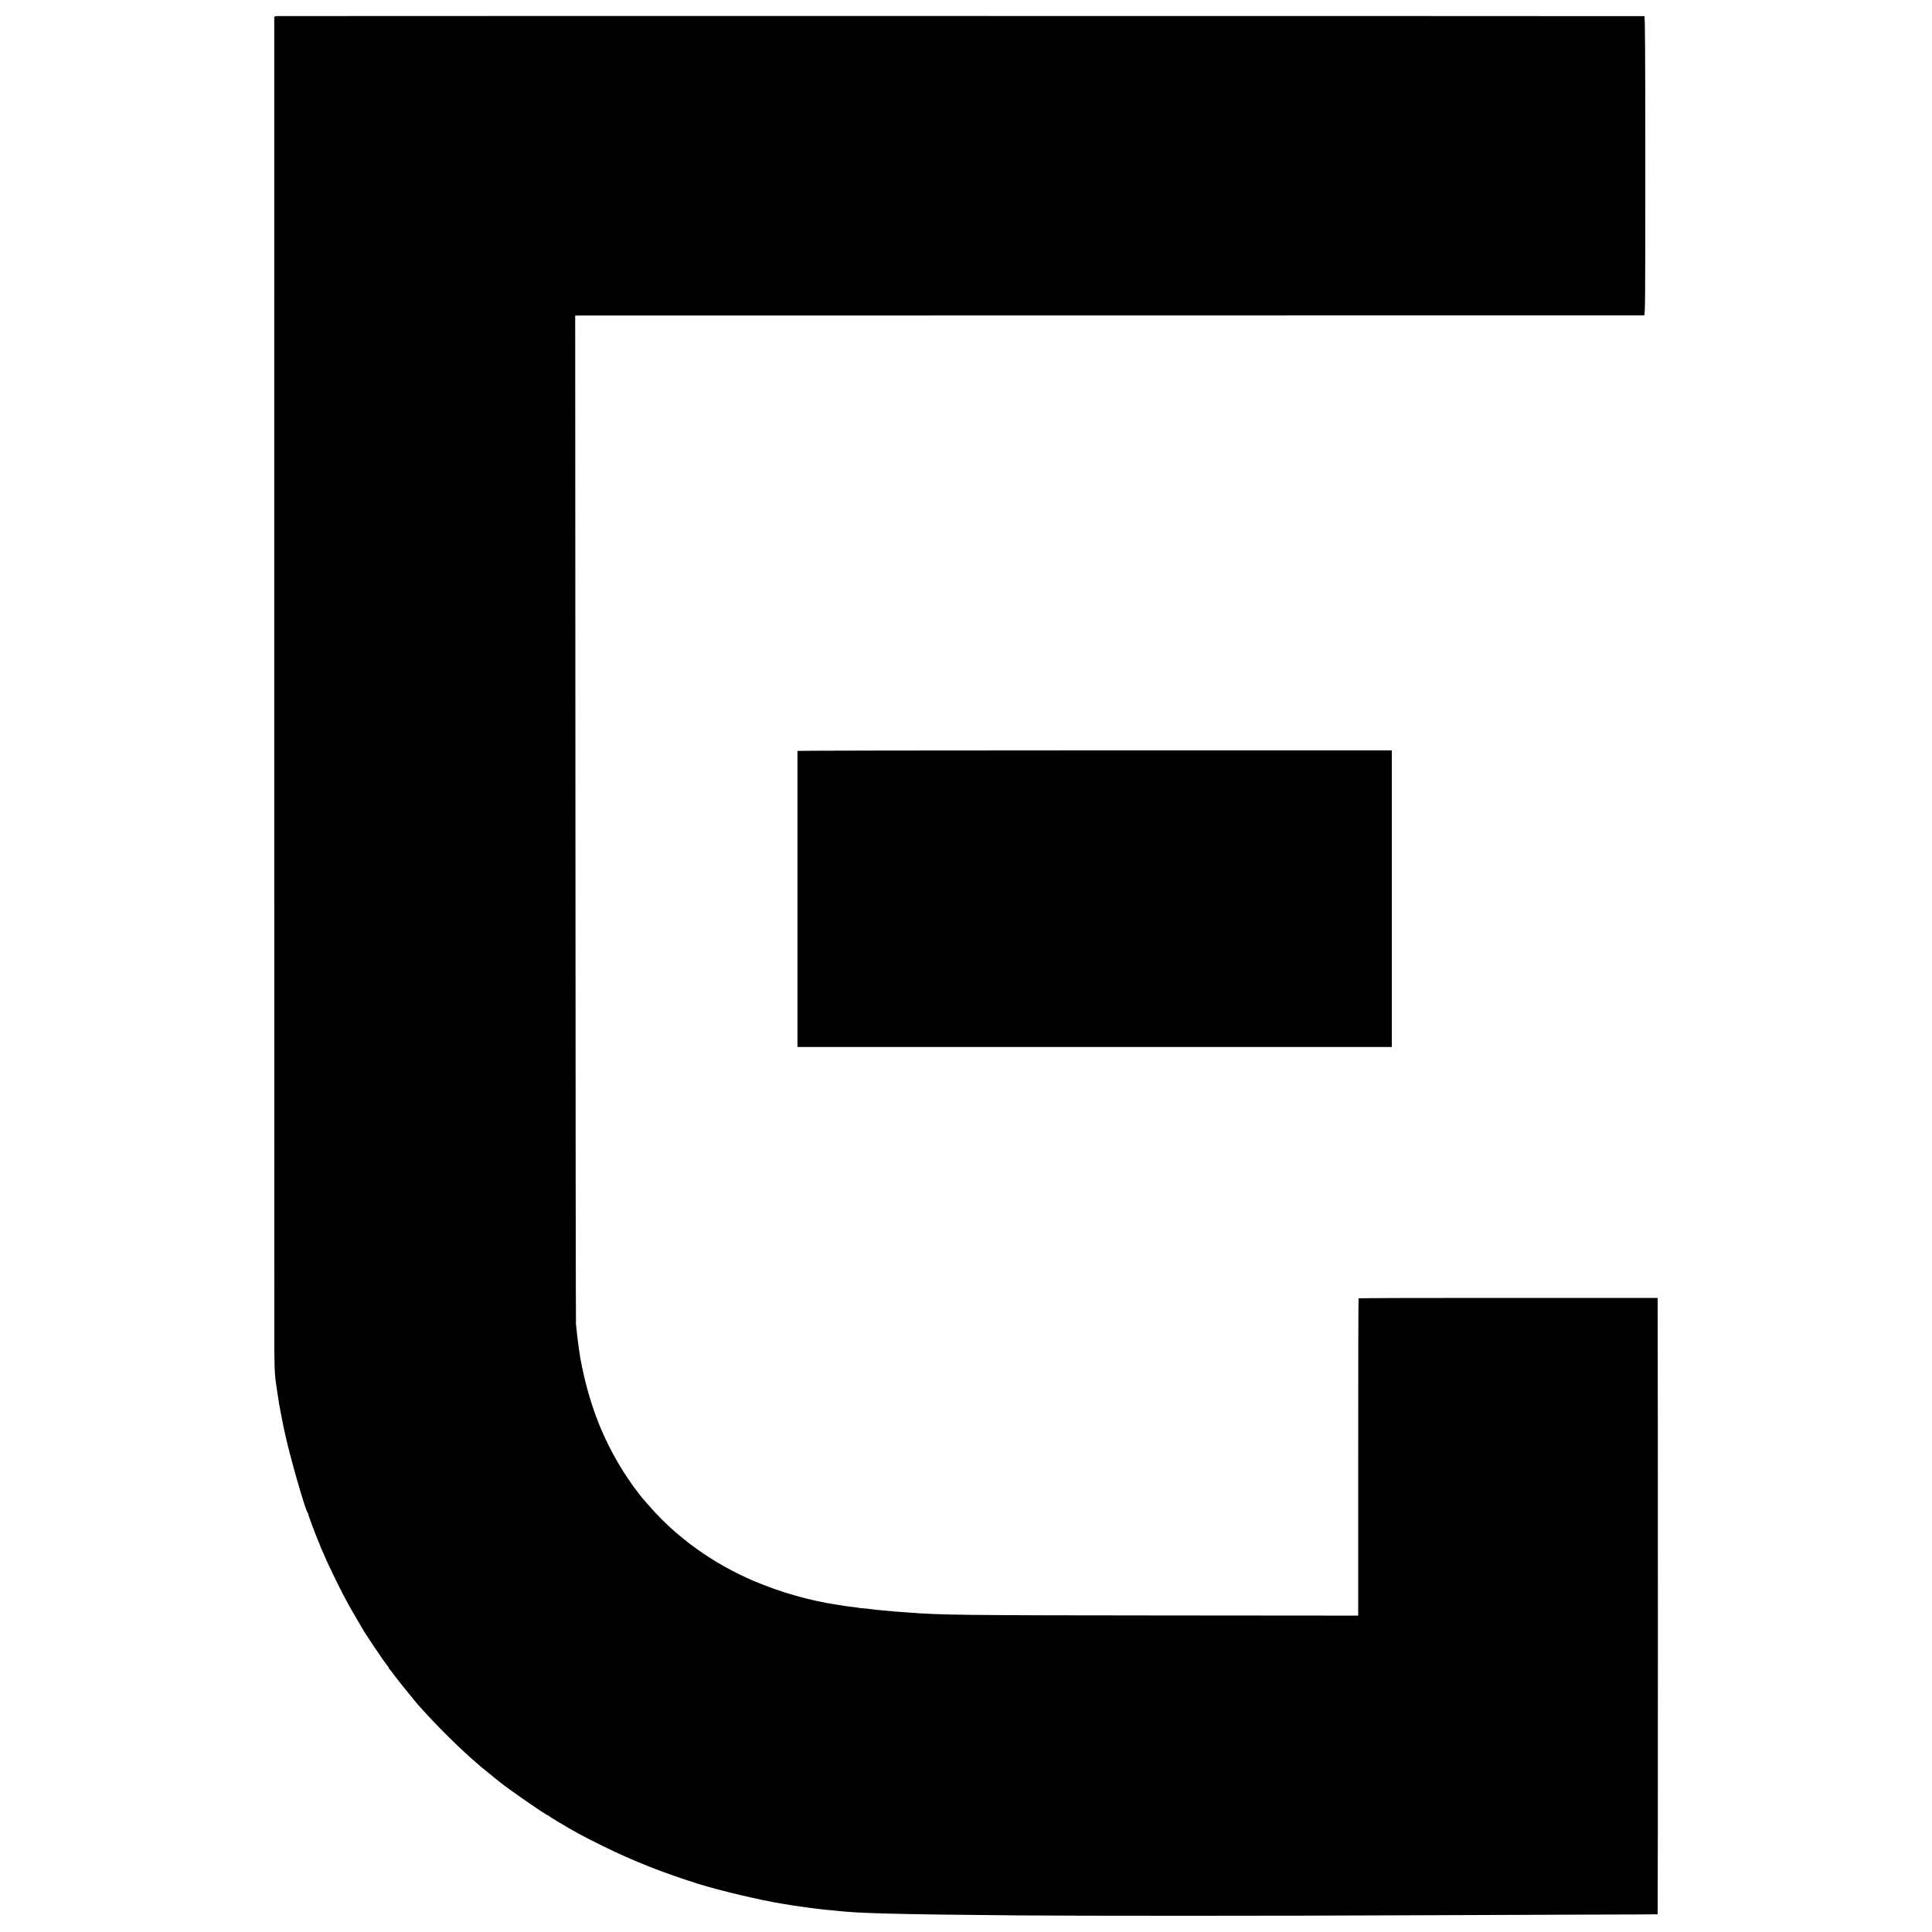
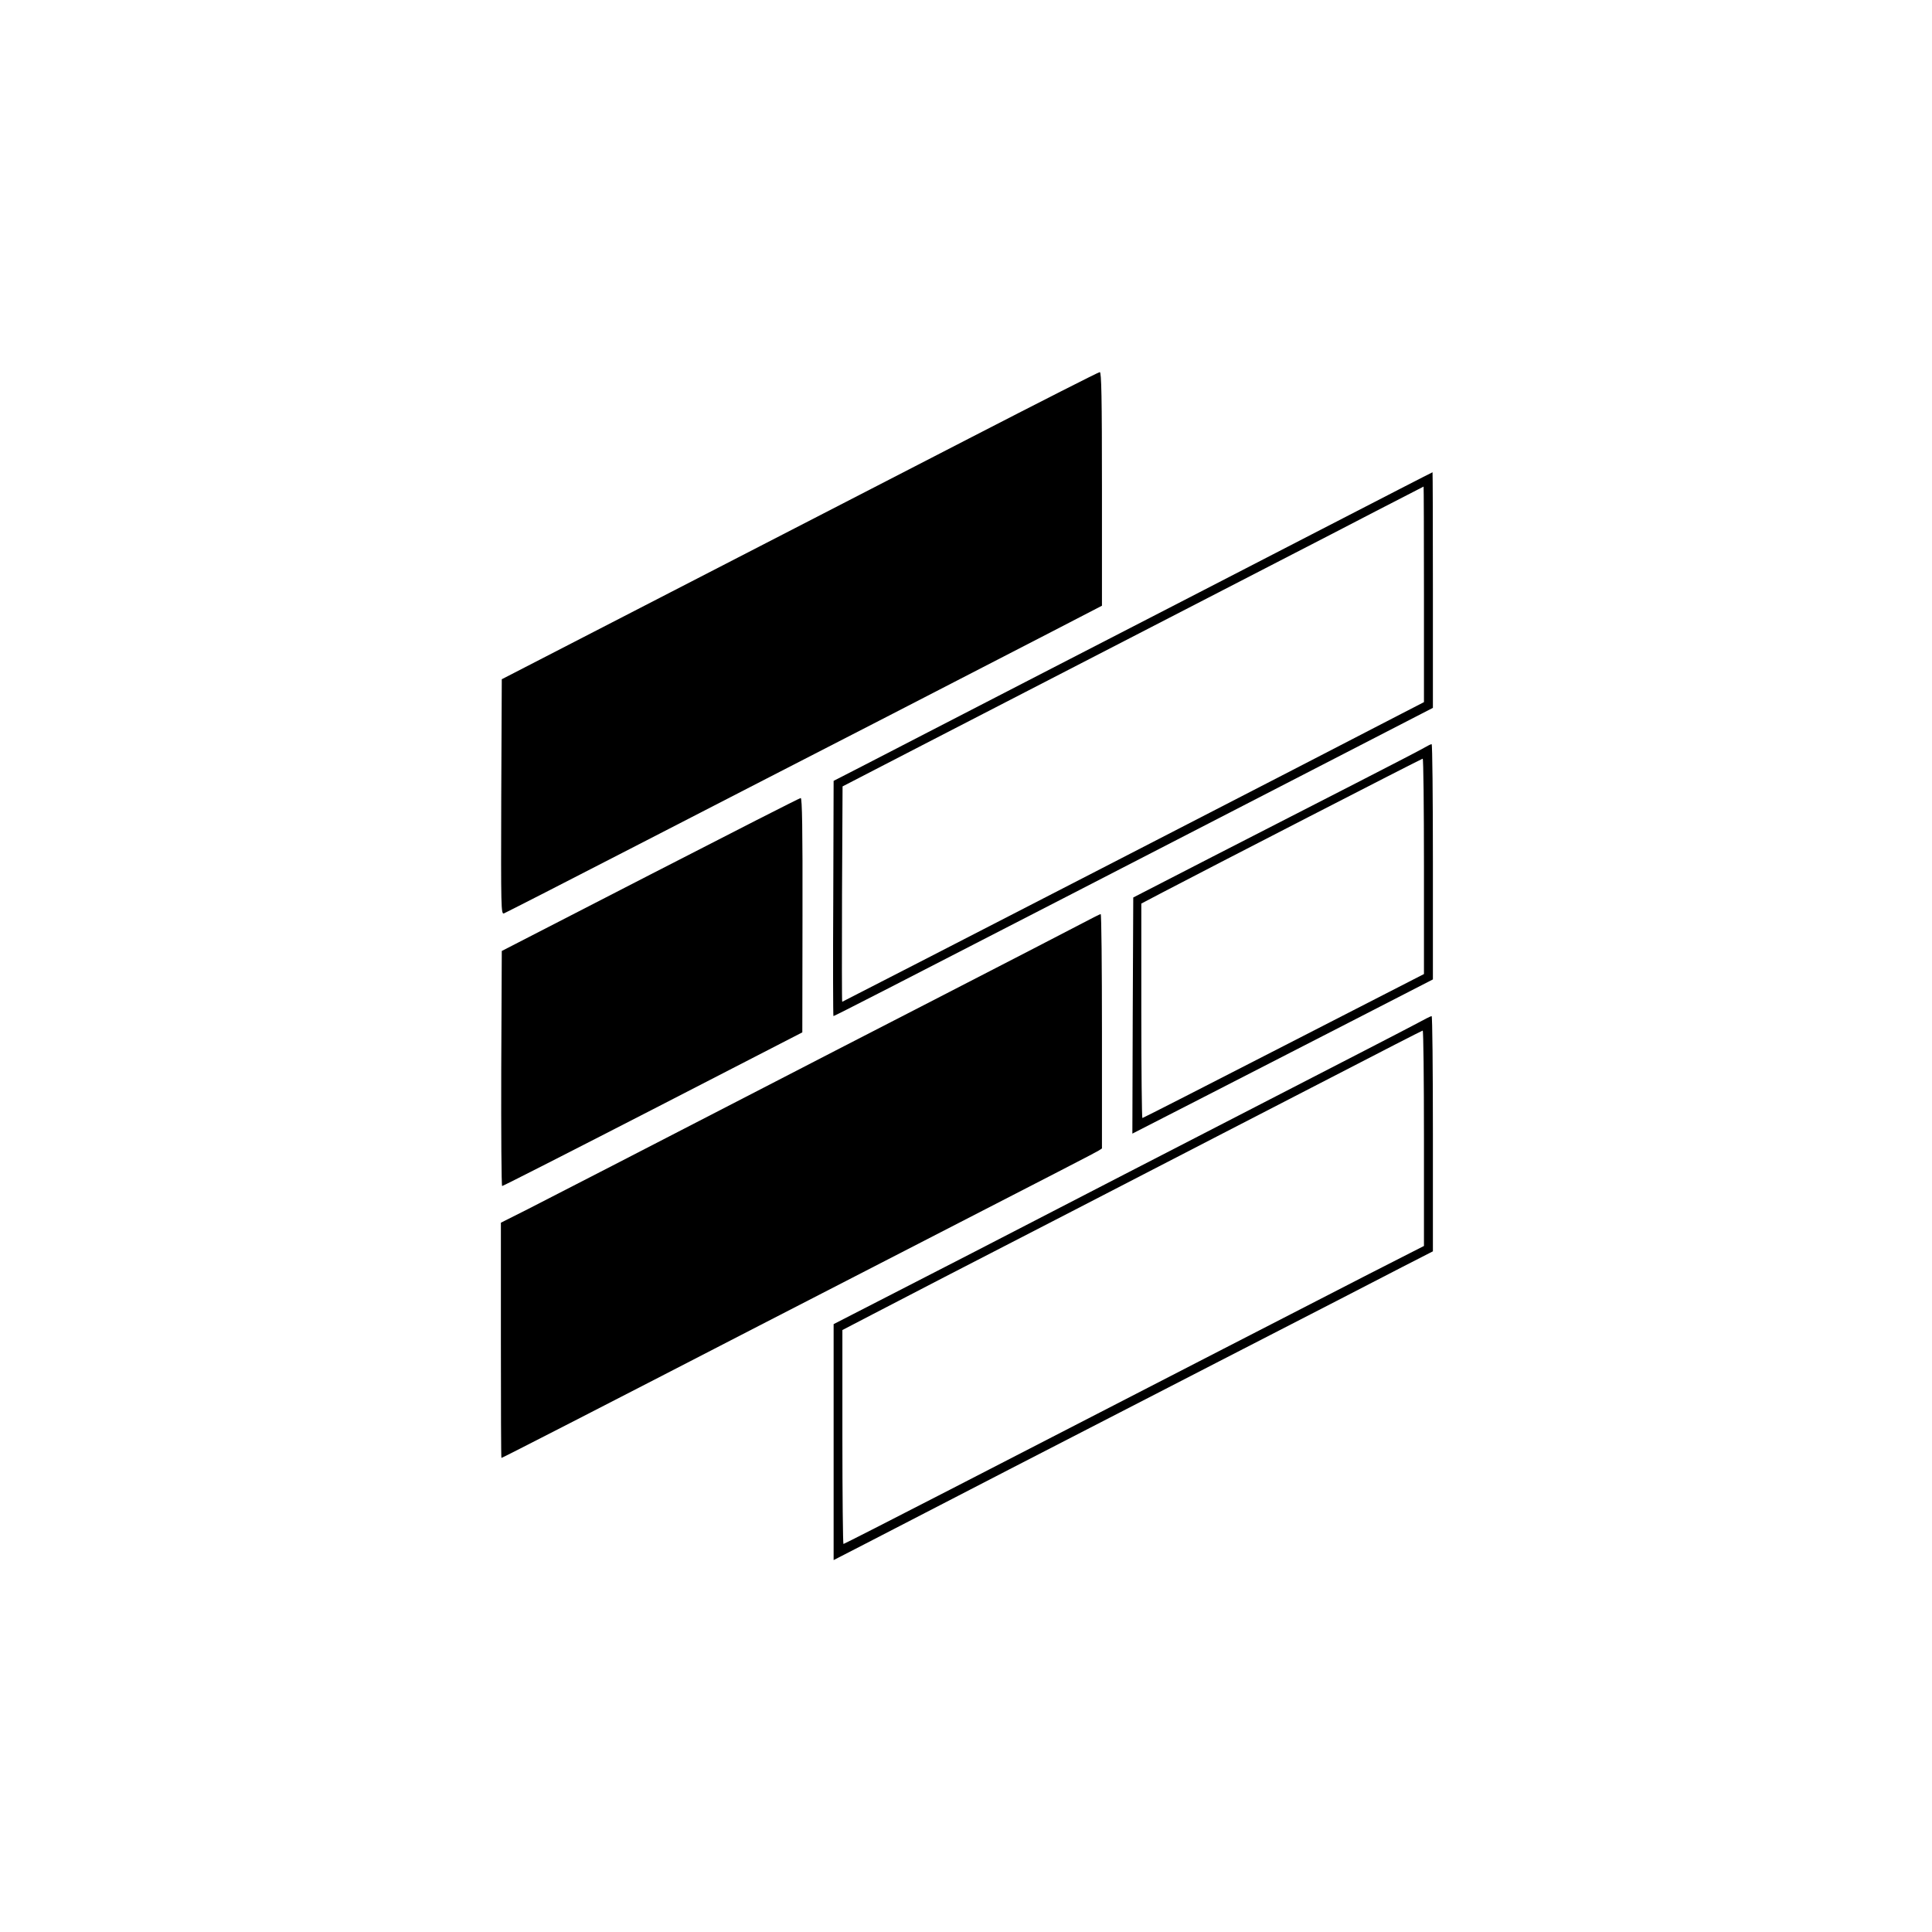
- <svg xmlns="http://www.w3.org/2000/svg" version="1.0" width="2500pt" height="2500pt" viewBox="0 0 2500 2500" preserveAspectRatio="xMidYMid meet">
-   <g transform="translate(0,2500) scale(0.1,-0.1)" fill="#000000" stroke="none">
-     <path d="M3573 24792 c-13 -2 -23 -9 -24 -15 -1 -32 0 -16994 1 -17252 2 -283 6 -341 40 -550 6 -38 13 -86 16 -105 2 -19 13 -80 24 -135 11 -55 22 -111 24 -125 3 -14 7 -36 10 -50 3 -14 11 -50 17 -80 55 -271 268 -1019 300 -1055 5 -5 9 -15 9 -22 0 -14 98 -276 131 -350 11 -23 19 -45 19 -48 0 -4 14 -36 30 -72 17 -35 30 -66 30 -68 0 -2 19 -43 41 -92 143 -307 250 -512 373 -718 39 -66 73 -124 76 -130 28 -54 285 -436 323 -479 9 -11 17 -23 17 -27 0 -4 6 -14 13 -21 7 -7 41 -51 76 -98 58 -77 235 -295 293 -362 216 -246 541 -569 753 -749 22 -19 42 -36 45 -40 3 -3 57 -47 120 -98 63 -51 124 -100 135 -109 117 -95 603 -432 624 -432 5 0 11 -3 13 -7 2 -5 57 -40 123 -79 235 -140 309 -180 570 -309 404 -199 763 -341 1250 -495 260 -82 802 -210 1070 -253 130 -21 166 -27 205 -32 25 -3 72 -10 105 -15 33 -5 87 -12 120 -16 33 -3 69 -8 80 -10 11 -2 51 -6 90 -9 38 -3 86 -7 105 -10 274 -33 771 -46 2340 -60 733 -7 3459 -7 5000 1 773 3 1828 7 2345 9 517 1 942 3 945 4 4 1 4 6901 0 7881 l0 95 -1932 0 c-1063 1 -1935 -2 -1938 -6 -3 -4 -5 -929 -5 -2056 l0 -2049 -2470 2 c-2672 2 -2925 5 -3360 39 -33 2 -96 7 -140 10 -44 3 -93 8 -110 10 -16 2 -66 6 -110 10 -44 4 -87 8 -95 10 -8 2 -51 7 -95 11 -44 3 -82 8 -85 9 -3 2 -34 6 -70 10 -36 4 -72 8 -80 10 -14 3 -77 12 -130 20 -353 53 -735 162 -1075 307 -522 222 -990 556 -1347 963 -94 107 -106 120 -158 190 -25 33 -47 62 -50 65 -3 3 -37 52 -76 110 -289 430 -482 900 -593 1445 -21 103 -25 125 -37 210 -3 28 -8 59 -10 70 -2 11 -9 67 -15 125 -6 58 -13 123 -16 145 -2 22 -6 2968 -7 6546 l-3 6506 6906 1 c3798 0 6914 1 6924 1 16 1 17 100 17 1936 0 1541 -3 1935 -12 1936 -55 2 -17688 3 -17705 1z" />
-     <path d="M10319 15283 c-1 -10 -1 -3747 0 -3794 l1 -37 3845 0 3845 0 0 1919 0 1919 -3845 0 c-2115 0 -3845 -3 -3846 -7z" />
+ <svg xmlns="http://www.w3.org/2000/svg" version="1.0" width="1080pt" height="1080pt" viewBox="0 0 1080 1080" preserveAspectRatio="xMidYMid meet">
+   <g transform="translate(0,1080) scale(0.1,-0.1)" fill="#000000" stroke="none">
+     <path d="M5415 8348 c-396 -204 -1145 -590 -1665 -858 l-945 -487 -3 -658 c-2 -623 -1 -657 15 -651 10 4 351 178 758 388 407 210 1028 529 1380 710 352 182 767 395 923 476 l282 146 0 653 c0 516 -3 653 -12 653 -7 0 -337 -168 -733 -372z" />
+     <path d="M7360 7827 c-355 -183 -1036 -535 -1515 -781 -478 -247 -941 -485 -1027 -530 l-158 -81 -2 -658 c-2 -361 -1 -657 1 -657 6 0 366 185 1331 682 432 223 1063 548 1403 723 l617 318 0 658 c0 363 -1 659 -2 659 -2 0 -293 -150 -648 -333z m600 -349 l0 -603 -128 -66 c-289 -151 -3121 -1609 -3124 -1609 -2 0 -2 271 -1 602 l3 602 447 231 c392 202 1449 747 2063 1064 113 58 324 167 470 243 146 75 266 137 268 138 1 0 2 -271 2 -602z" />
+     <path d="M7965 6622 c-16 -10 -190 -100 -385 -200 -195 -100 -555 -284 -800 -410 l-445 -229 -3 -660 -2 -660 373 191 c205 105 583 299 840 431 l467 240 0 657 c0 362 -3 658 -7 658 -5 0 -21 -8 -38 -18z m-5 -664 l0 -603 -784 -402 c-432 -222 -787 -403 -790 -403 -3 0 -6 270 -6 600 l0 599 118 62 c244 128 1447 747 1455 748 4 0 7 -270 7 -601z" />
+     <path d="M3635 5911 l-830 -427 -3 -657 c-1 -361 1 -657 5 -657 5 0 384 193 843 429 l835 430 1 655 c1 480 -2 656 -10 655 -6 0 -384 -193 -841 -428z" />
+     <path d="M6035 5631 c-60 -32 -427 -221 -815 -421 -388 -199 -786 -405 -885 -456 -712 -368 -1253 -646 -1382 -712 l-153 -77 0 -657 c0 -362 1 -658 3 -658 5 0 582 296 1442 740 94 48 400 206 680 350 1050 540 1191 613 1213 626 l22 14 0 655 c0 360 -3 655 -7 655 -5 0 -57 -27 -118 -59z" />
+     <path d="M7915 5076 c-44 -24 -411 -213 -815 -421 -404 -208 -771 -397 -815 -420 -44 -23 -428 -221 -852 -440 l-773 -397 0 -659 0 -660 173 89 c349 181 1144 591 1982 1022 473 243 935 481 1027 529 l168 86 0 658 c0 361 -3 657 -7 657 -5 0 -44 -20 -88 -44z m45 -638 l0 -603 -308 -157 c-296 -152 -1099 -565 -2339 -1204 -326 -168 -595 -305 -598 -305 -3 1 -6 270 -6 599 l0 597 173 90 c95 50 596 309 1113 575 517 267 1167 603 1445 746 278 144 508 262 513 263 4 0 7 -270 7 -601z" />
  </g>
</svg>
